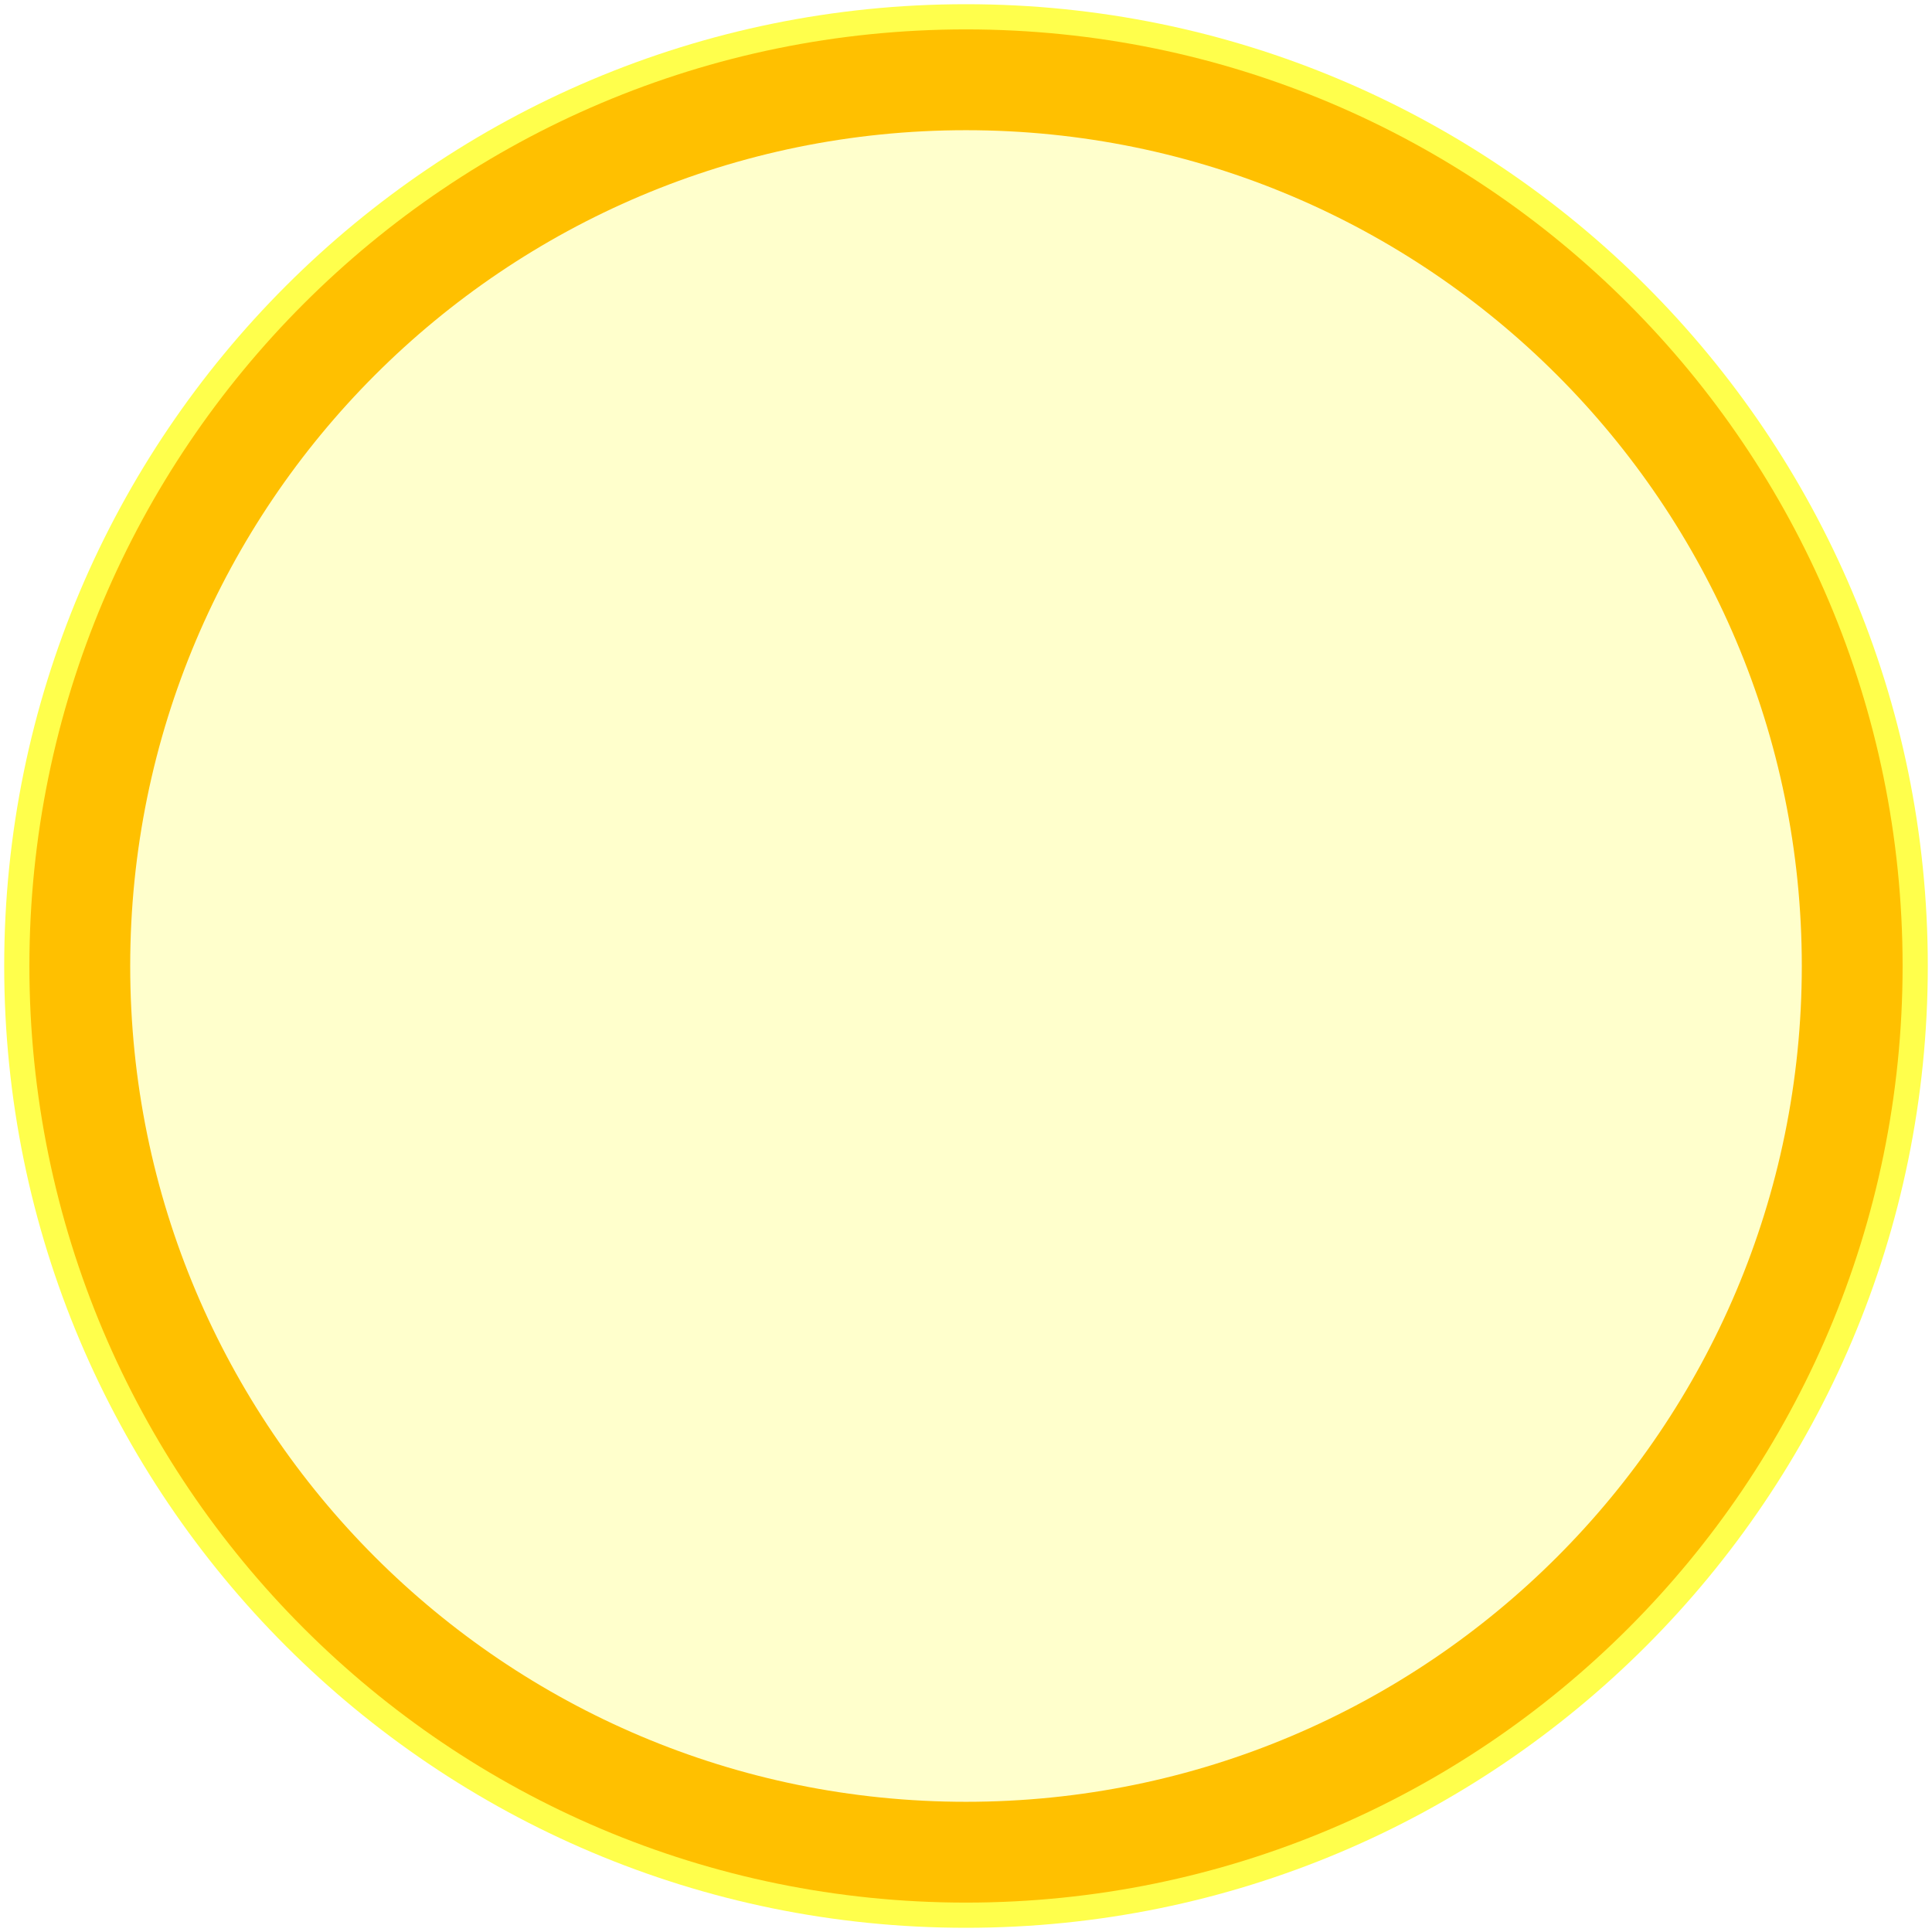
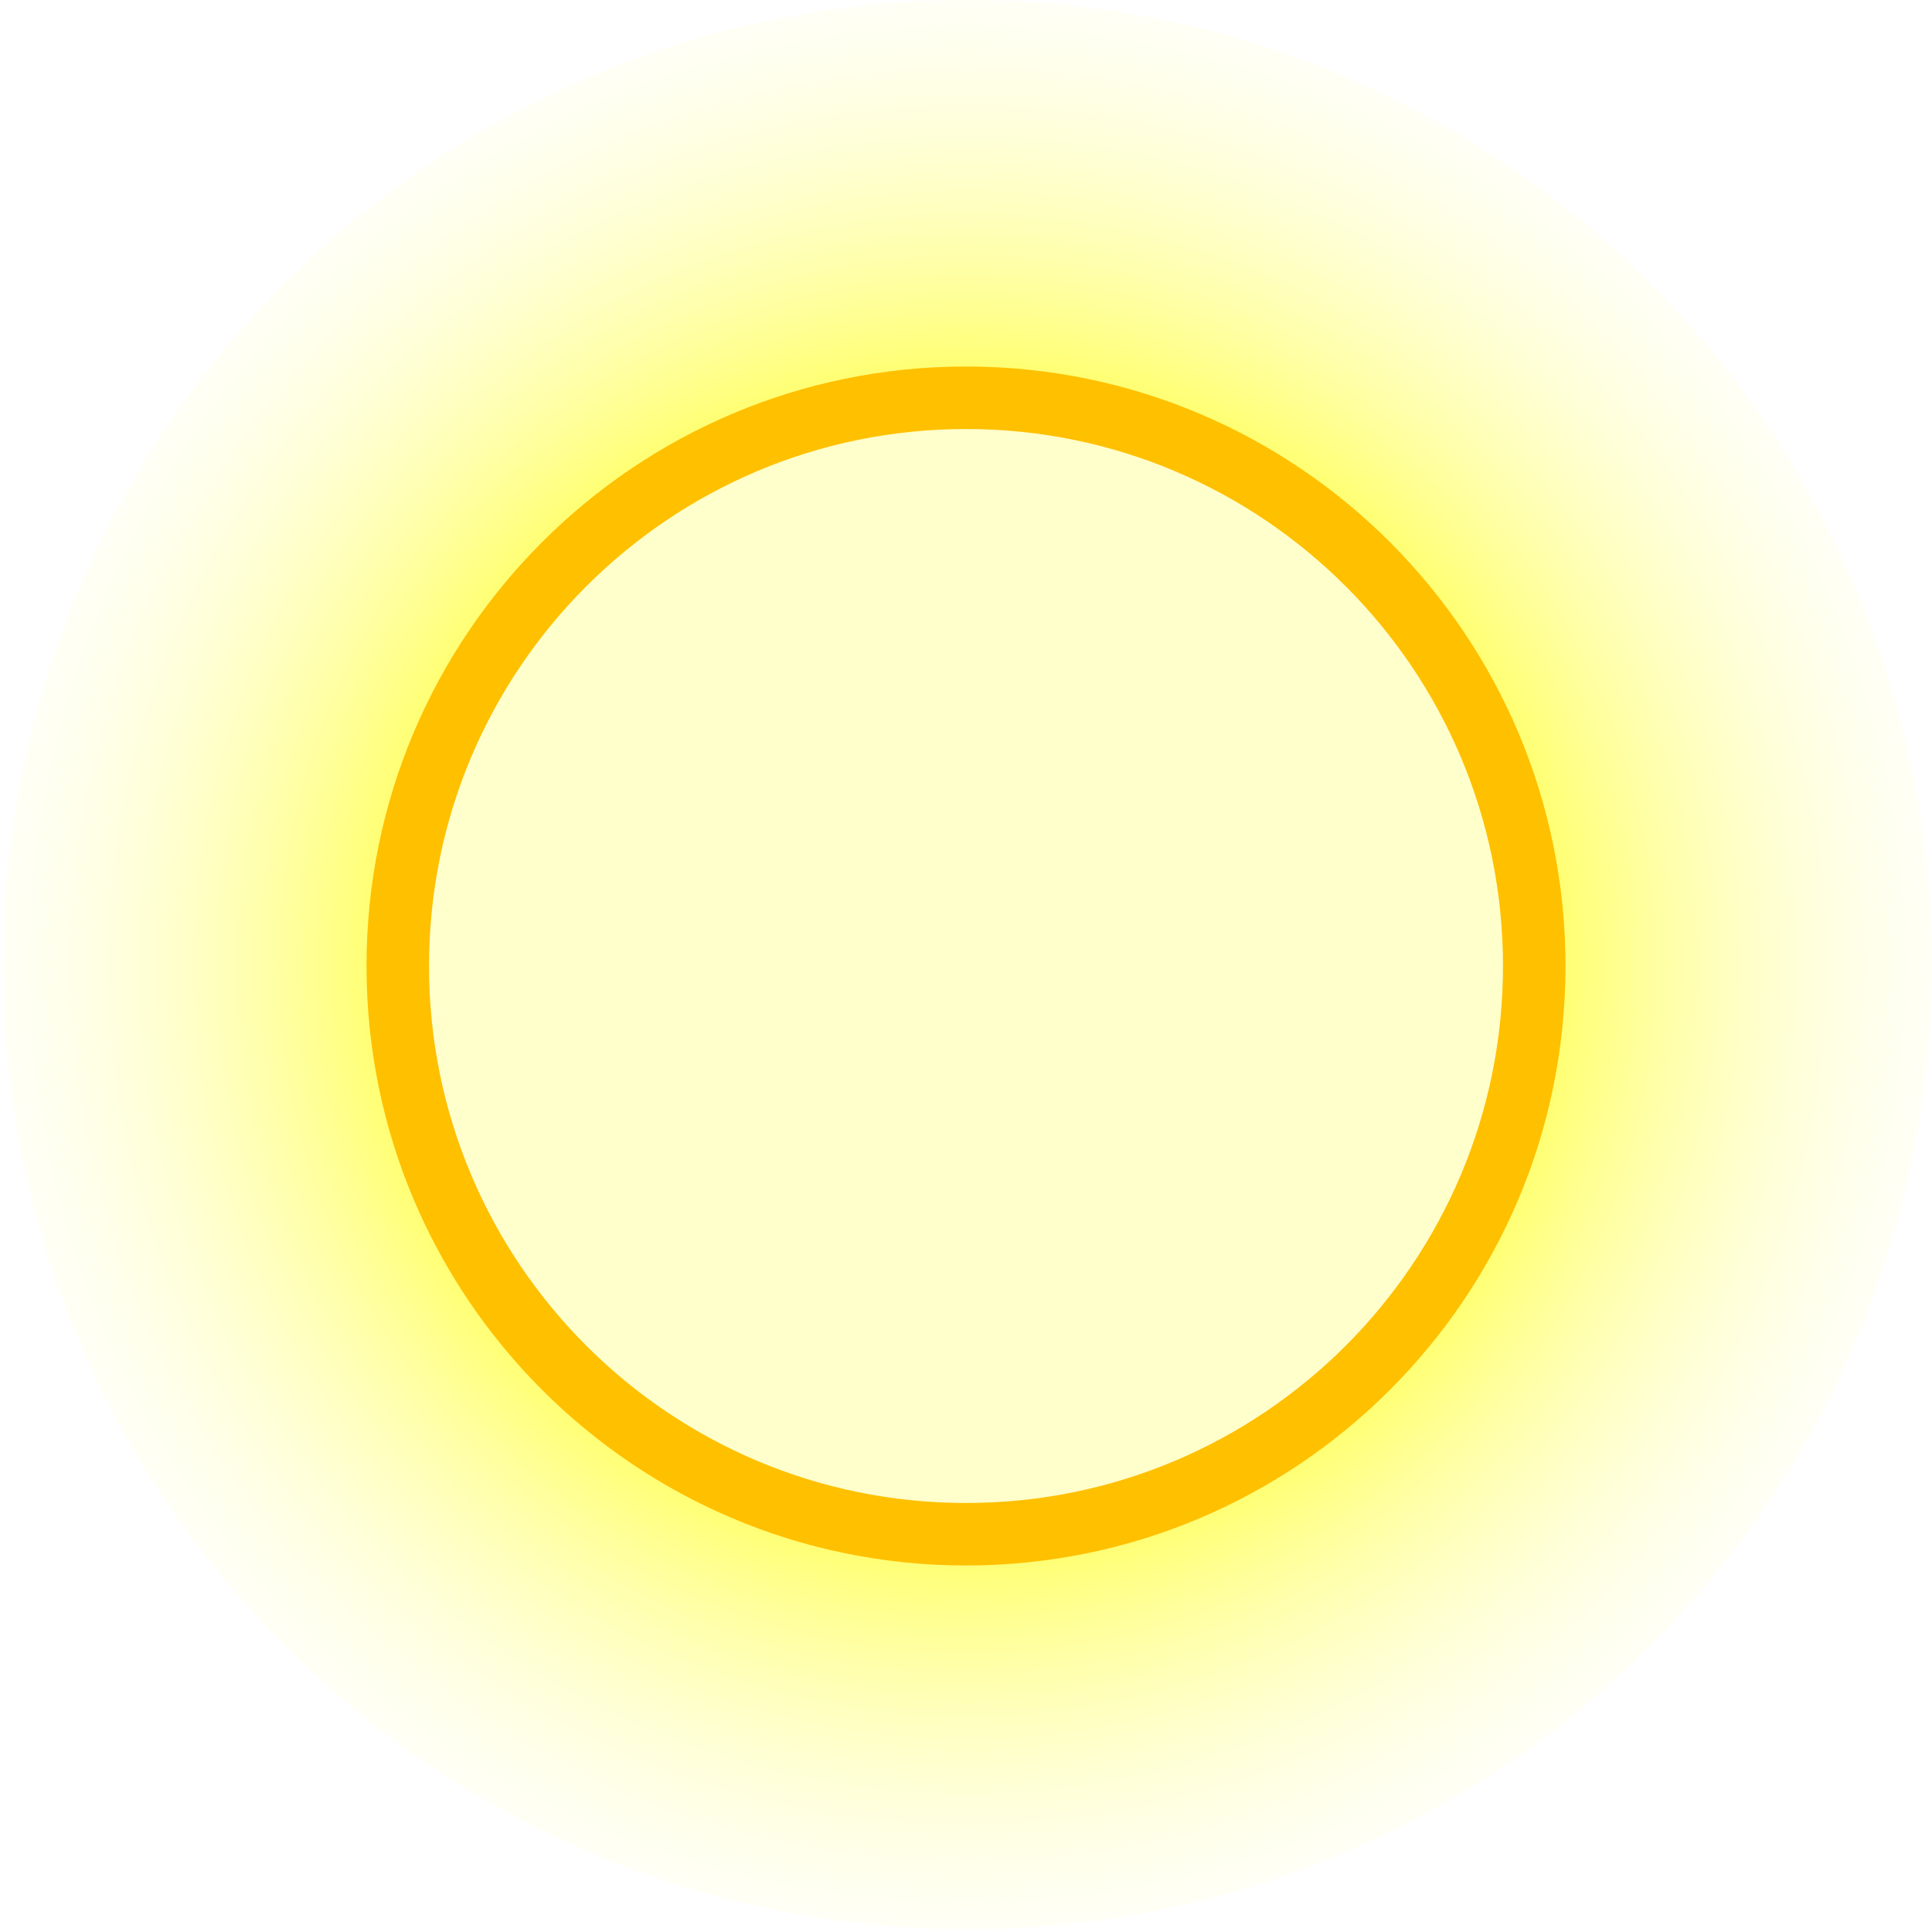
- <svg xmlns="http://www.w3.org/2000/svg" width="460" height="460" overflow="hidden">
+ <svg xmlns="http://www.w3.org/2000/svg" width="680" height="680" overflow="hidden">
  <defs>
    <clipPath id="clip0">
-       <path d="M158 185 618 185 618 645 158 645Z" fill-rule="evenodd" clip-rule="evenodd" />
+       <path d="M48 75 728 75 728 755 48 755Z" fill-rule="evenodd" clip-rule="evenodd" />
    </clipPath>
+     <radialGradient cx="3.23374e+06" cy="3.23374e+06" r="4.5732e+06" fx="3.23374e+06" fy="3.23374e+06" gradientUnits="userSpaceOnUse" spreadMethod="pad" id="fill1" gradientTransform="matrix(0.000104987 0 0 0.000104987 49 75)">
+       <stop offset="0" stop-color="#FFFF4C" />
+       <stop offset="0.39" stop-color="#FFFF4C" />
+       <stop offset="0.8" stop-color="#FFFFFF" stop-opacity="0" />
+       <stop offset="1" stop-color="#FFFFFF" stop-opacity="0" />
+     </radialGradient>
  </defs>
-   <g clip-path="url(#clip0)" transform="translate(-158 -185)">
-     <path d="M159 415C159 288.527 261.527 186 388 186 514.473 186 617 288.527 617 415 617 541.473 514.473 644 388 644 261.527 644 159 541.473 159 415Z" fill="#FFFF00" fill-rule="evenodd" fill-opacity="0.702" />
-     <path d="M165 415C165 291.841 264.841 192 388 192 511.159 192 611 291.841 611 415 611 538.159 511.159 638 388 638 264.841 638 165 538.159 165 415Z" fill="#FFC000" fill-rule="evenodd" />
-     <path d="M189 415C189 305.095 278.095 216 388 216 497.905 216 587 305.095 587 415 587 524.905 497.905 614 388 614 278.095 614 189 524.905 189 415Z" fill="#FFFFCC" fill-rule="evenodd" />
+   <g clip-path="url(#clip0)" transform="translate(-48 -75)">
+     <path d="M49 414.5C49 226.999 200.999 75 388.5 75 576.001 75 728 226.999 728 414.5 728 602.001 576.001 754 388.5 754 200.999 754 49 602.001 49 414.5Z" fill="url(#fill1)" fill-rule="evenodd" />
+     <path d="M177 415C177 298.468 271.468 204 388 204 504.532 204 599 298.468 599 415 599 531.532 504.532 626 388 626 271.468 626 177 531.532 177 415Z" fill="#FFC000" fill-rule="evenodd" />
+     <path d="M199 415C199 310.618 283.618 226 388 226 492.382 226 577 310.618 577 415 577 519.382 492.382 604 388 604 283.618 604 199 519.382 199 415Z" fill="#FFFFCC" fill-rule="evenodd" />
  </g>
</svg>
